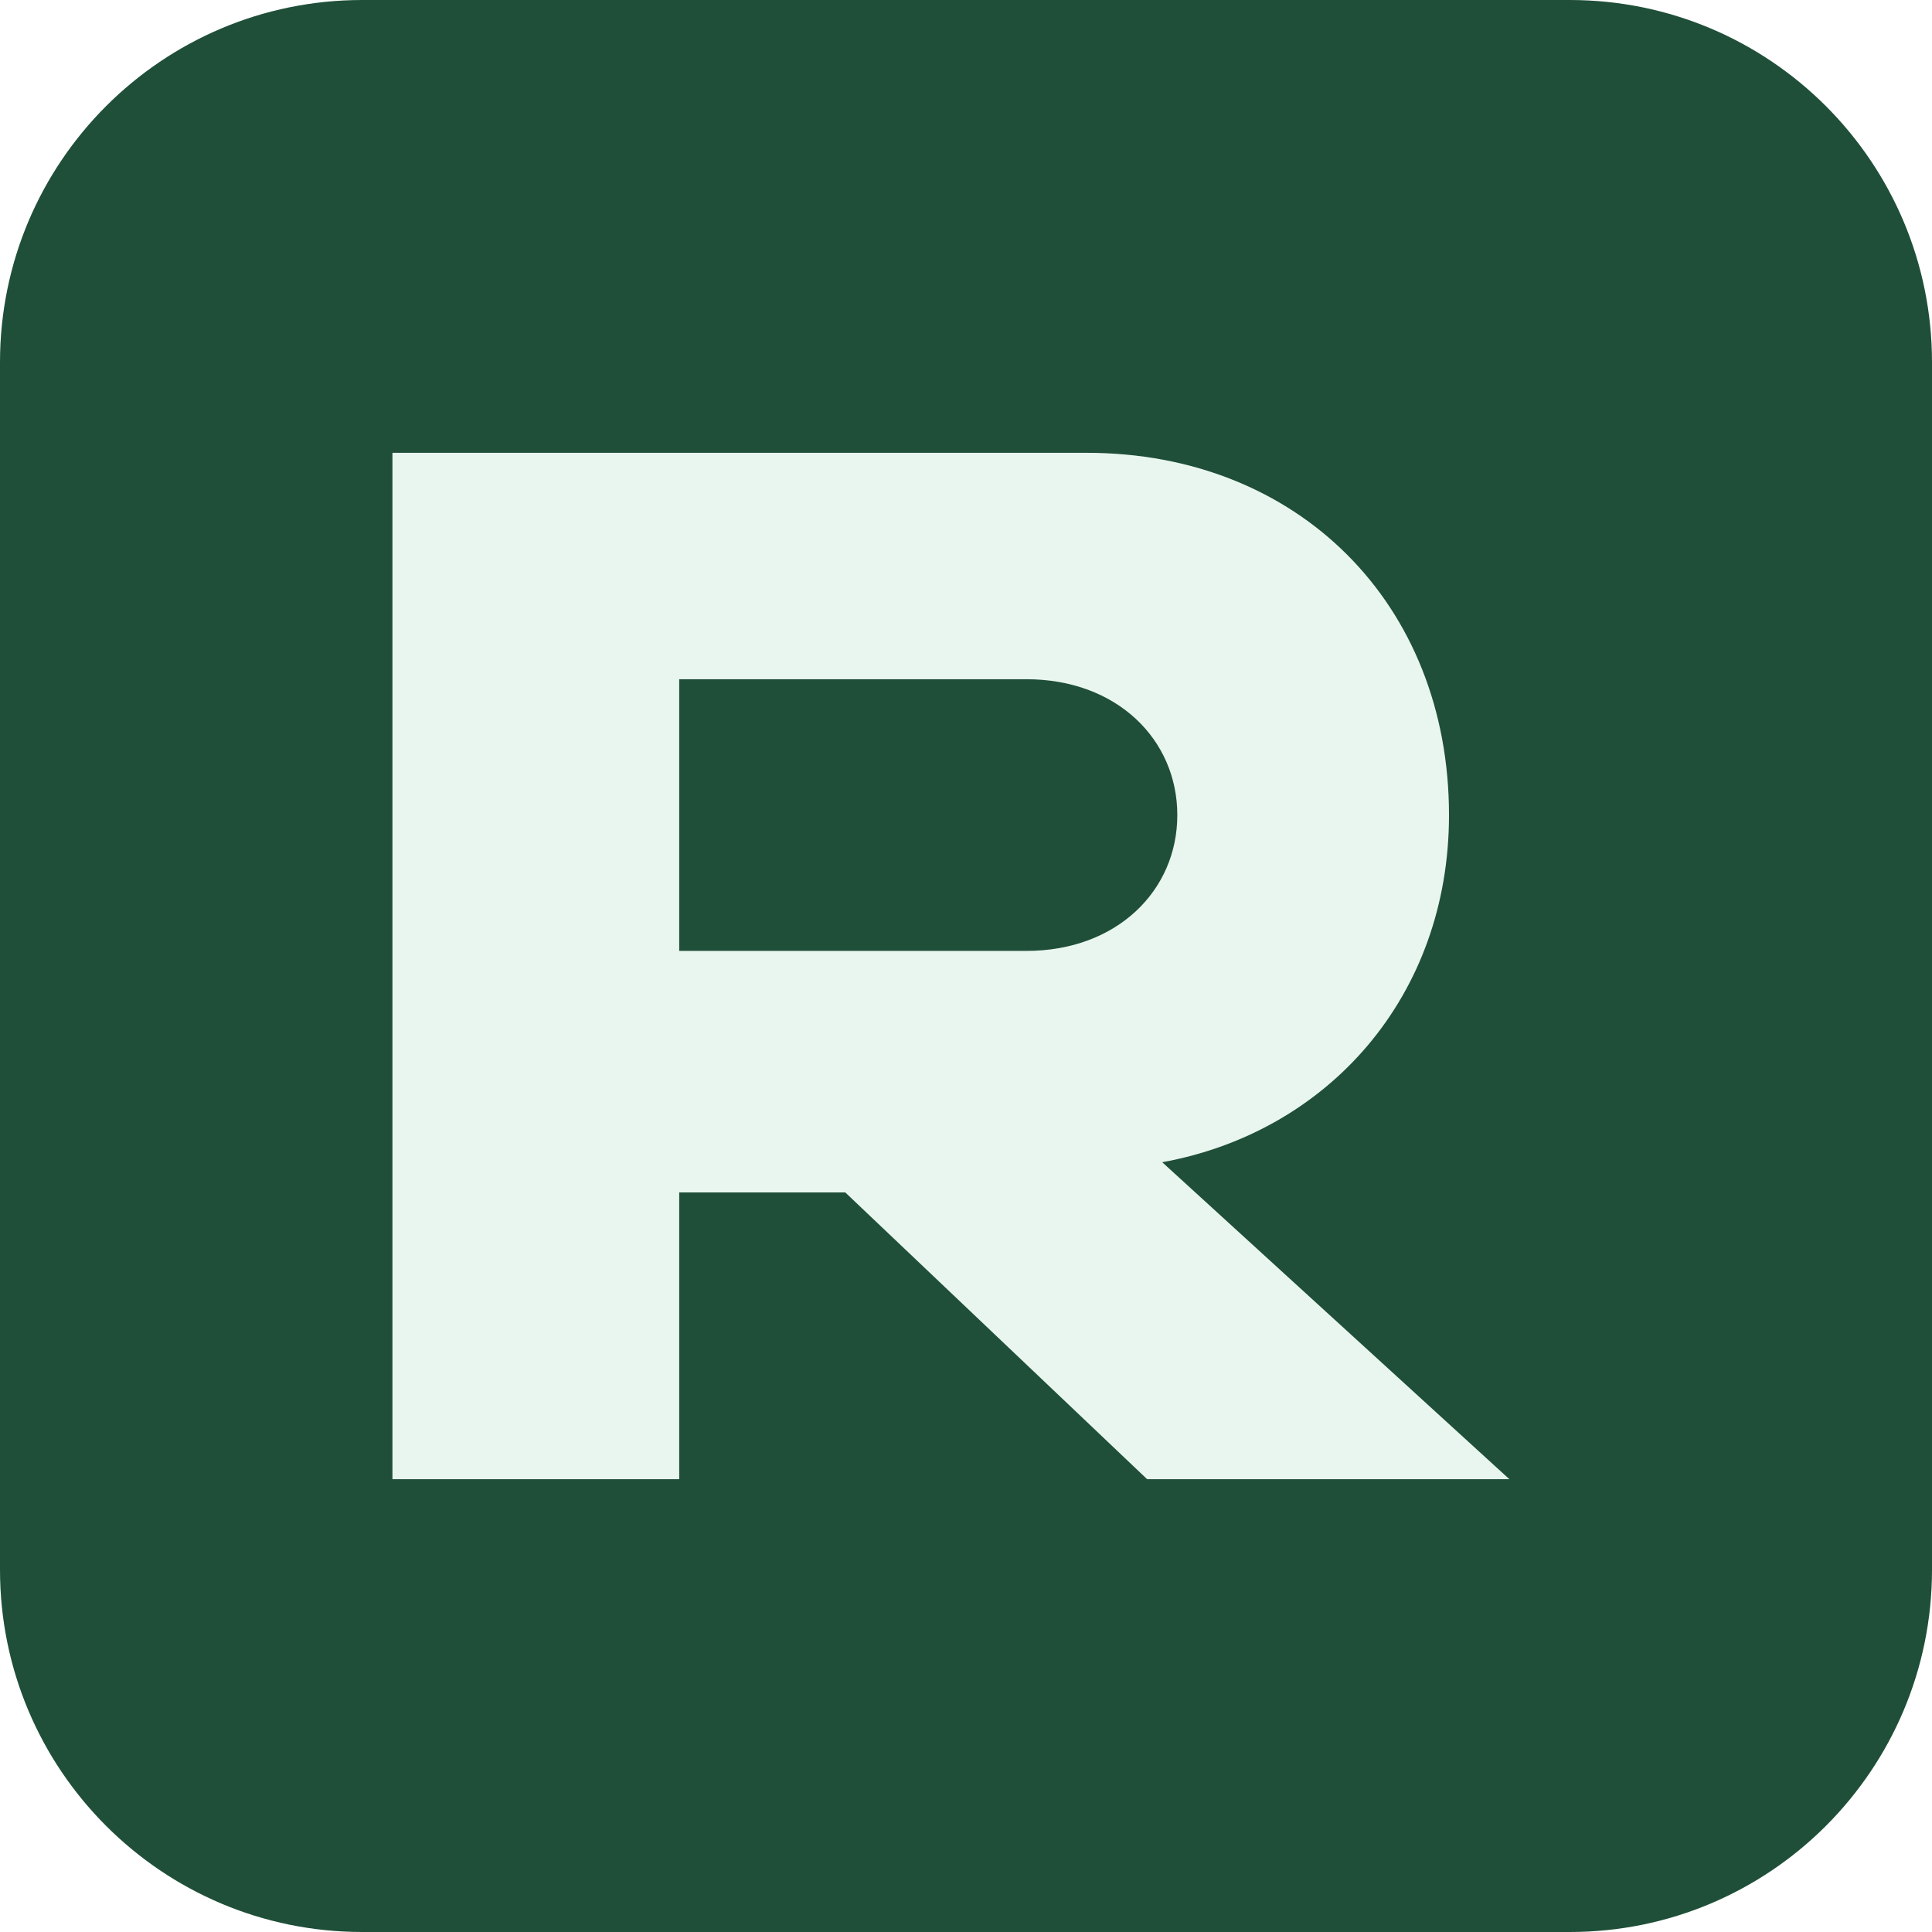
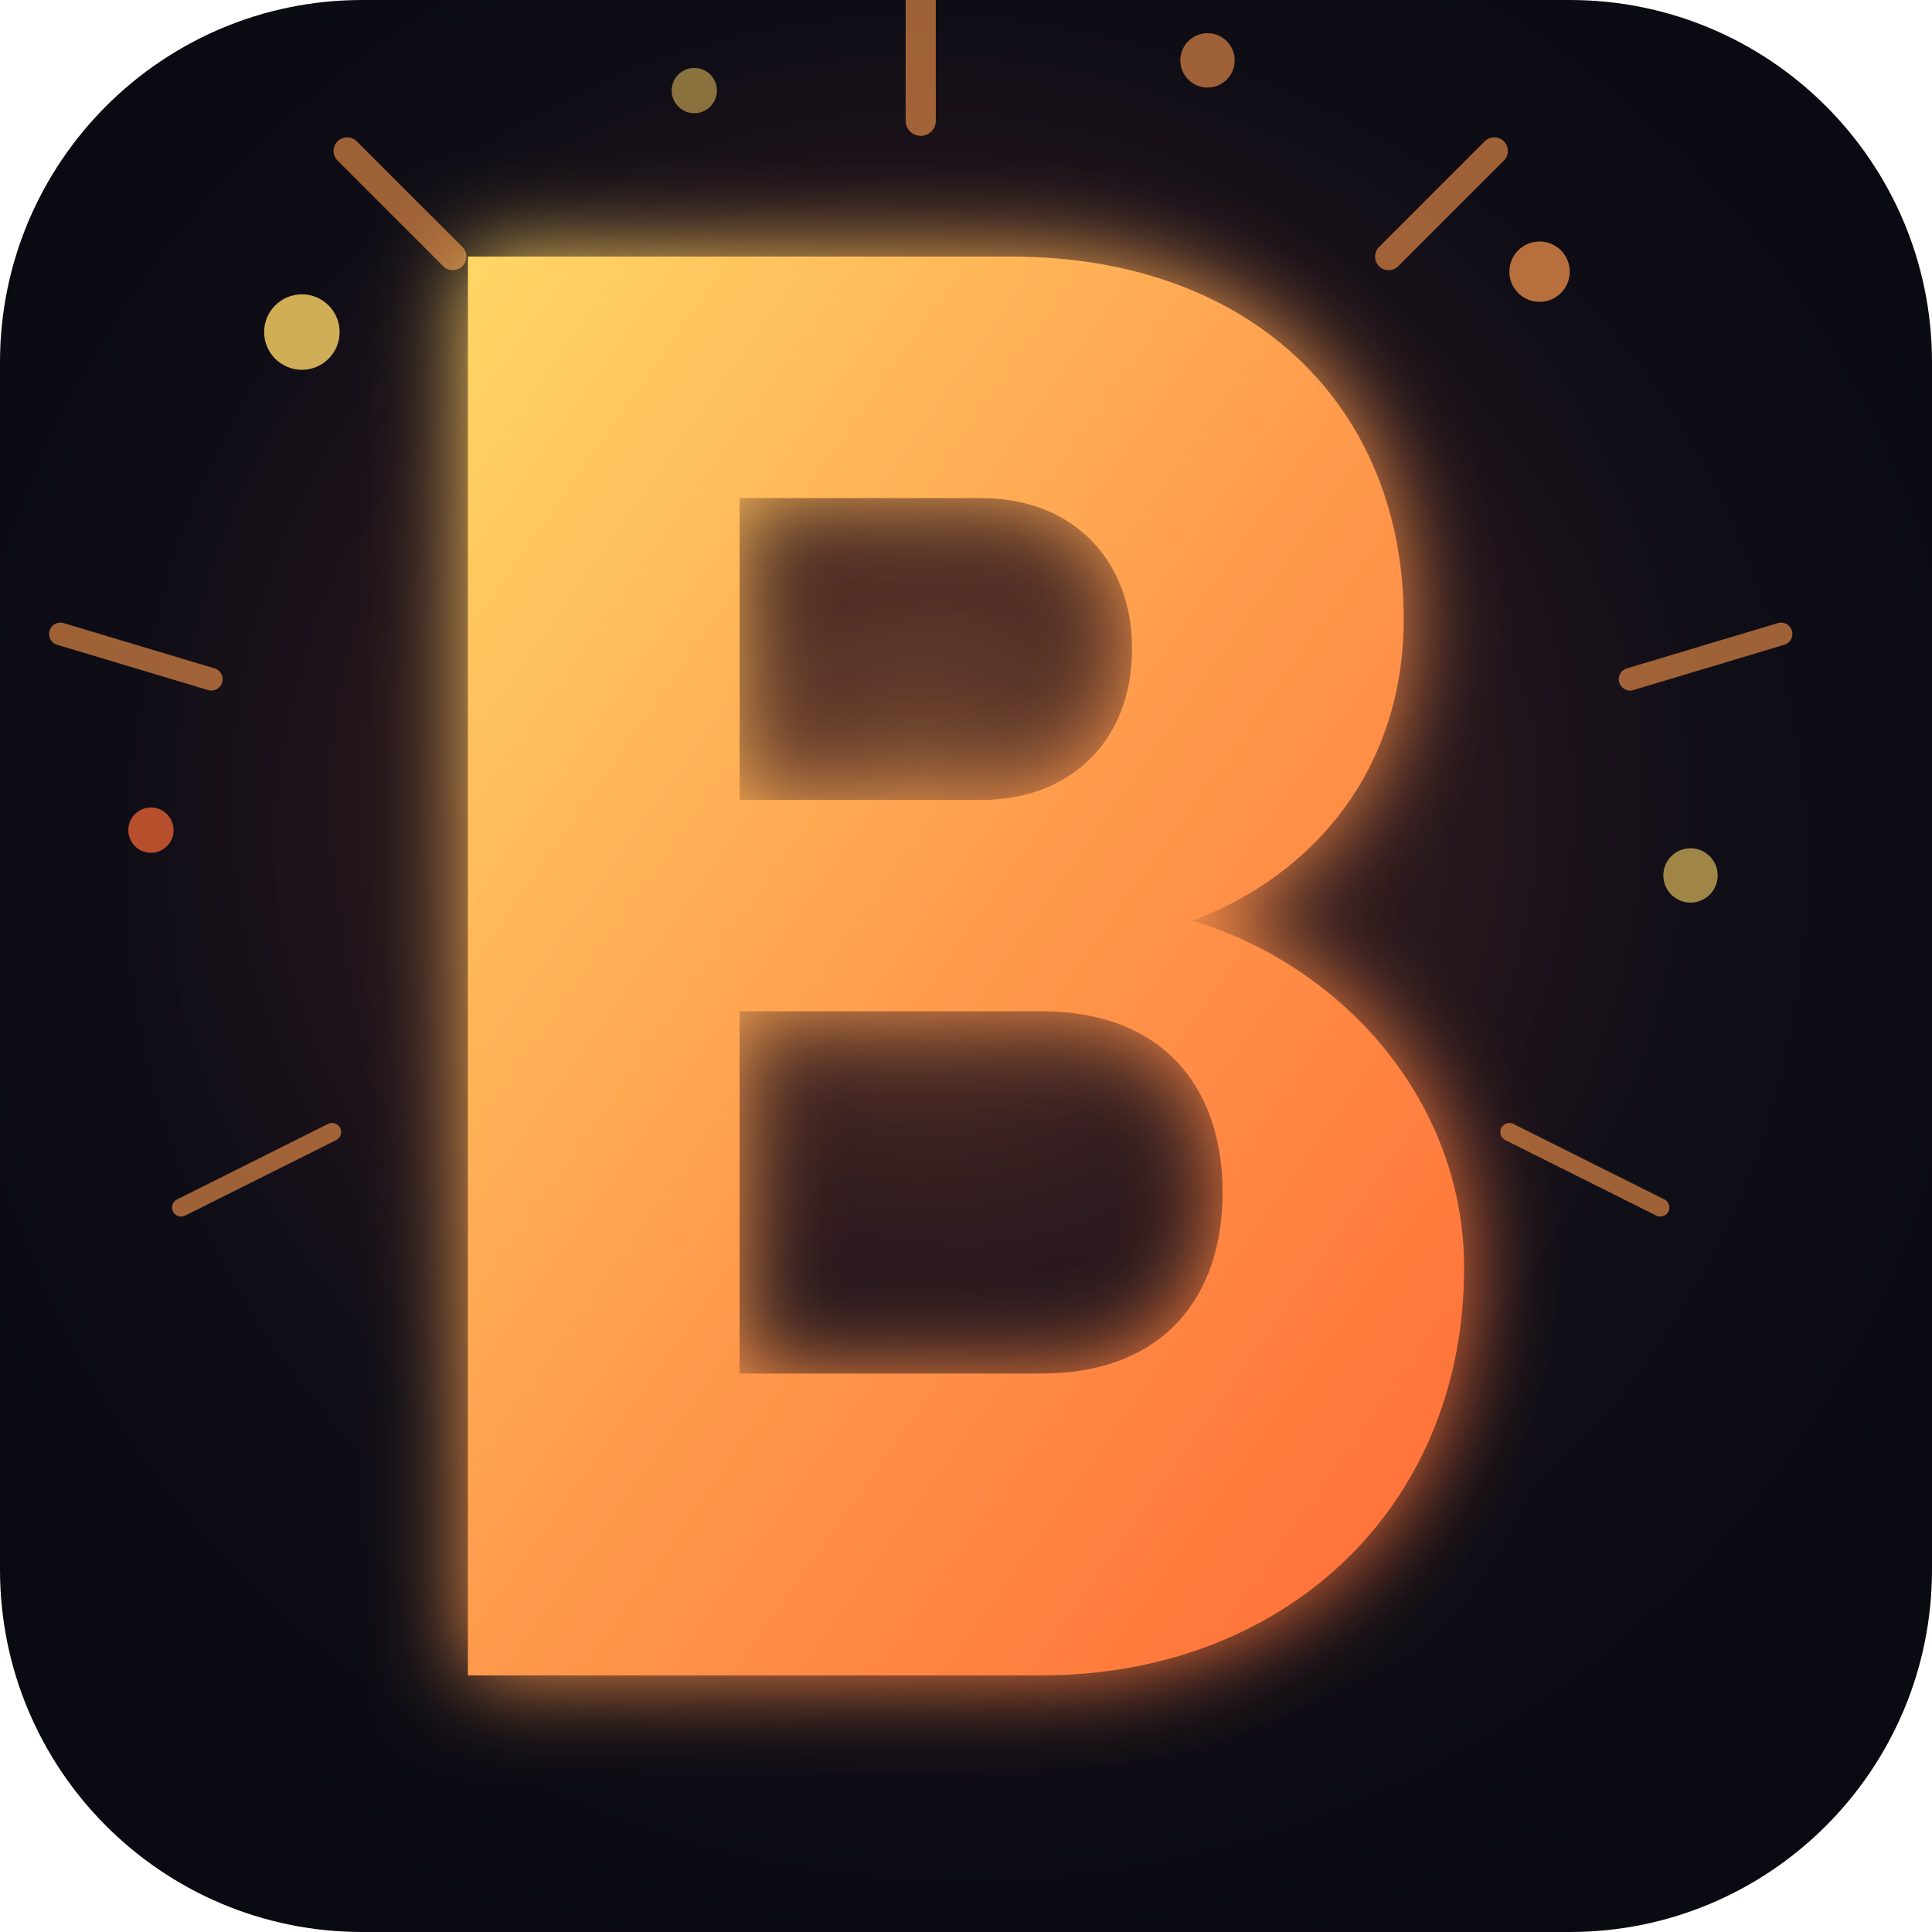
<svg xmlns="http://www.w3.org/2000/svg" viewBox="0 0 128 128" role="img" aria-label="BOMber icon">
-   <rect width="128" height="128" rx="24" fill="#1f4f39" />
-   <path d="M26 30h46c14 0 24 10 24 24 0 12-8 21-19 23l23 21H76L56 79H45v19H26V30zm19 33h23c6 0 10-4 10-9s-4-9-10-9H45v18z" fill="#e9f6ef" />
+   <defs>
+     <radialGradient id="bg" cx="50%" cy="45%" r="60%">
+       <stop offset="0%" stop-color="#1a1520" />
+       <stop offset="100%" stop-color="#0a0a12" />
+     </radialGradient>
+     <linearGradient id="letter" x1="0%" y1="0%" x2="100%" y2="100%">
+       <stop offset="0%" stop-color="#ffd666" />
+       <stop offset="50%" stop-color="#ff9a4d" />
+       <stop offset="100%" stop-color="#ff6b35" />
+     </linearGradient>
+     <radialGradient id="explosion" cx="50%" cy="50%" r="50%">
+       <stop offset="0%" stop-color="#ff9a4d" stop-opacity="0.4" />
+       <stop offset="50%" stop-color="#ff6b35" stop-opacity="0.12" />
+       <stop offset="100%" stop-color="#ff4444" stop-opacity="0" />
+     </radialGradient>
+     <filter id="glow" x="-30%" y="-30%" width="160%" height="160%">
+       <feGaussianBlur stdDeviation="3" result="blur" />
+       <feMerge>
+         <feMergeNode in="blur" />
+         <feMergeNode in="SourceGraphic" />
+       </feMerge>
+     </filter>
+   </defs>
+   <rect width="128" height="128" rx="24" fill="url(#bg)" />
+   <circle cx="61" cy="53" r="52" fill="url(#explosion)" />
+   <g stroke="#ff9a4d" stroke-linecap="round" opacity="0.6">
+     <line x1="61" y1="8" x2="61" y2="-2" stroke-width="2" />
+     <line x1="92" y1="17" x2="99" y2="10" stroke-width="1.8" />
+     <line x1="108" y1="45" x2="118" y2="42" stroke-width="1.5" />
+     <line x1="30" y1="17" x2="23" y2="10" stroke-width="1.8" />
+     <line x1="14" y1="45" x2="4" y2="42" stroke-width="1.5" />
+     <line x1="100" y1="75" x2="110" y2="80" stroke-width="1.2" />
+     <line x1="22" y1="75" x2="12" y2="80" stroke-width="1.2" />
+   </g>
+   <circle cx="20" cy="22" r="2.5" fill="#ffd666" opacity="0.8" />
+   <circle cx="102" cy="18" r="2" fill="#ff9a4d" opacity="0.7" />
+   <circle cx="112" cy="58" r="1.8" fill="#ffd666" opacity="0.6" />
+   <circle cx="10" cy="55" r="1.5" fill="#ff6b35" opacity="0.7" />
+   <circle cx="46" cy="6" r="1.5" fill="#ffd666" opacity="0.5" />
+   <circle cx="80" cy="4" r="1.8" fill="#ff9a4d" opacity="0.6" />
+   <path d="M34 28h36c16 0 26 10 26 24 0 10-6 17-14 20 10 3 18 12 18 23 0 16-12 27-28 27H34V28zm18 36h16c6 0 10-4 10-10s-4-10-10-10H52v20zm0 38h20c8 0 12-5 12-12s-4-12-12-12H52v24z" fill="url(#letter)" transform="translate(-3, -11)" filter="url(#glow)" />
</svg>
